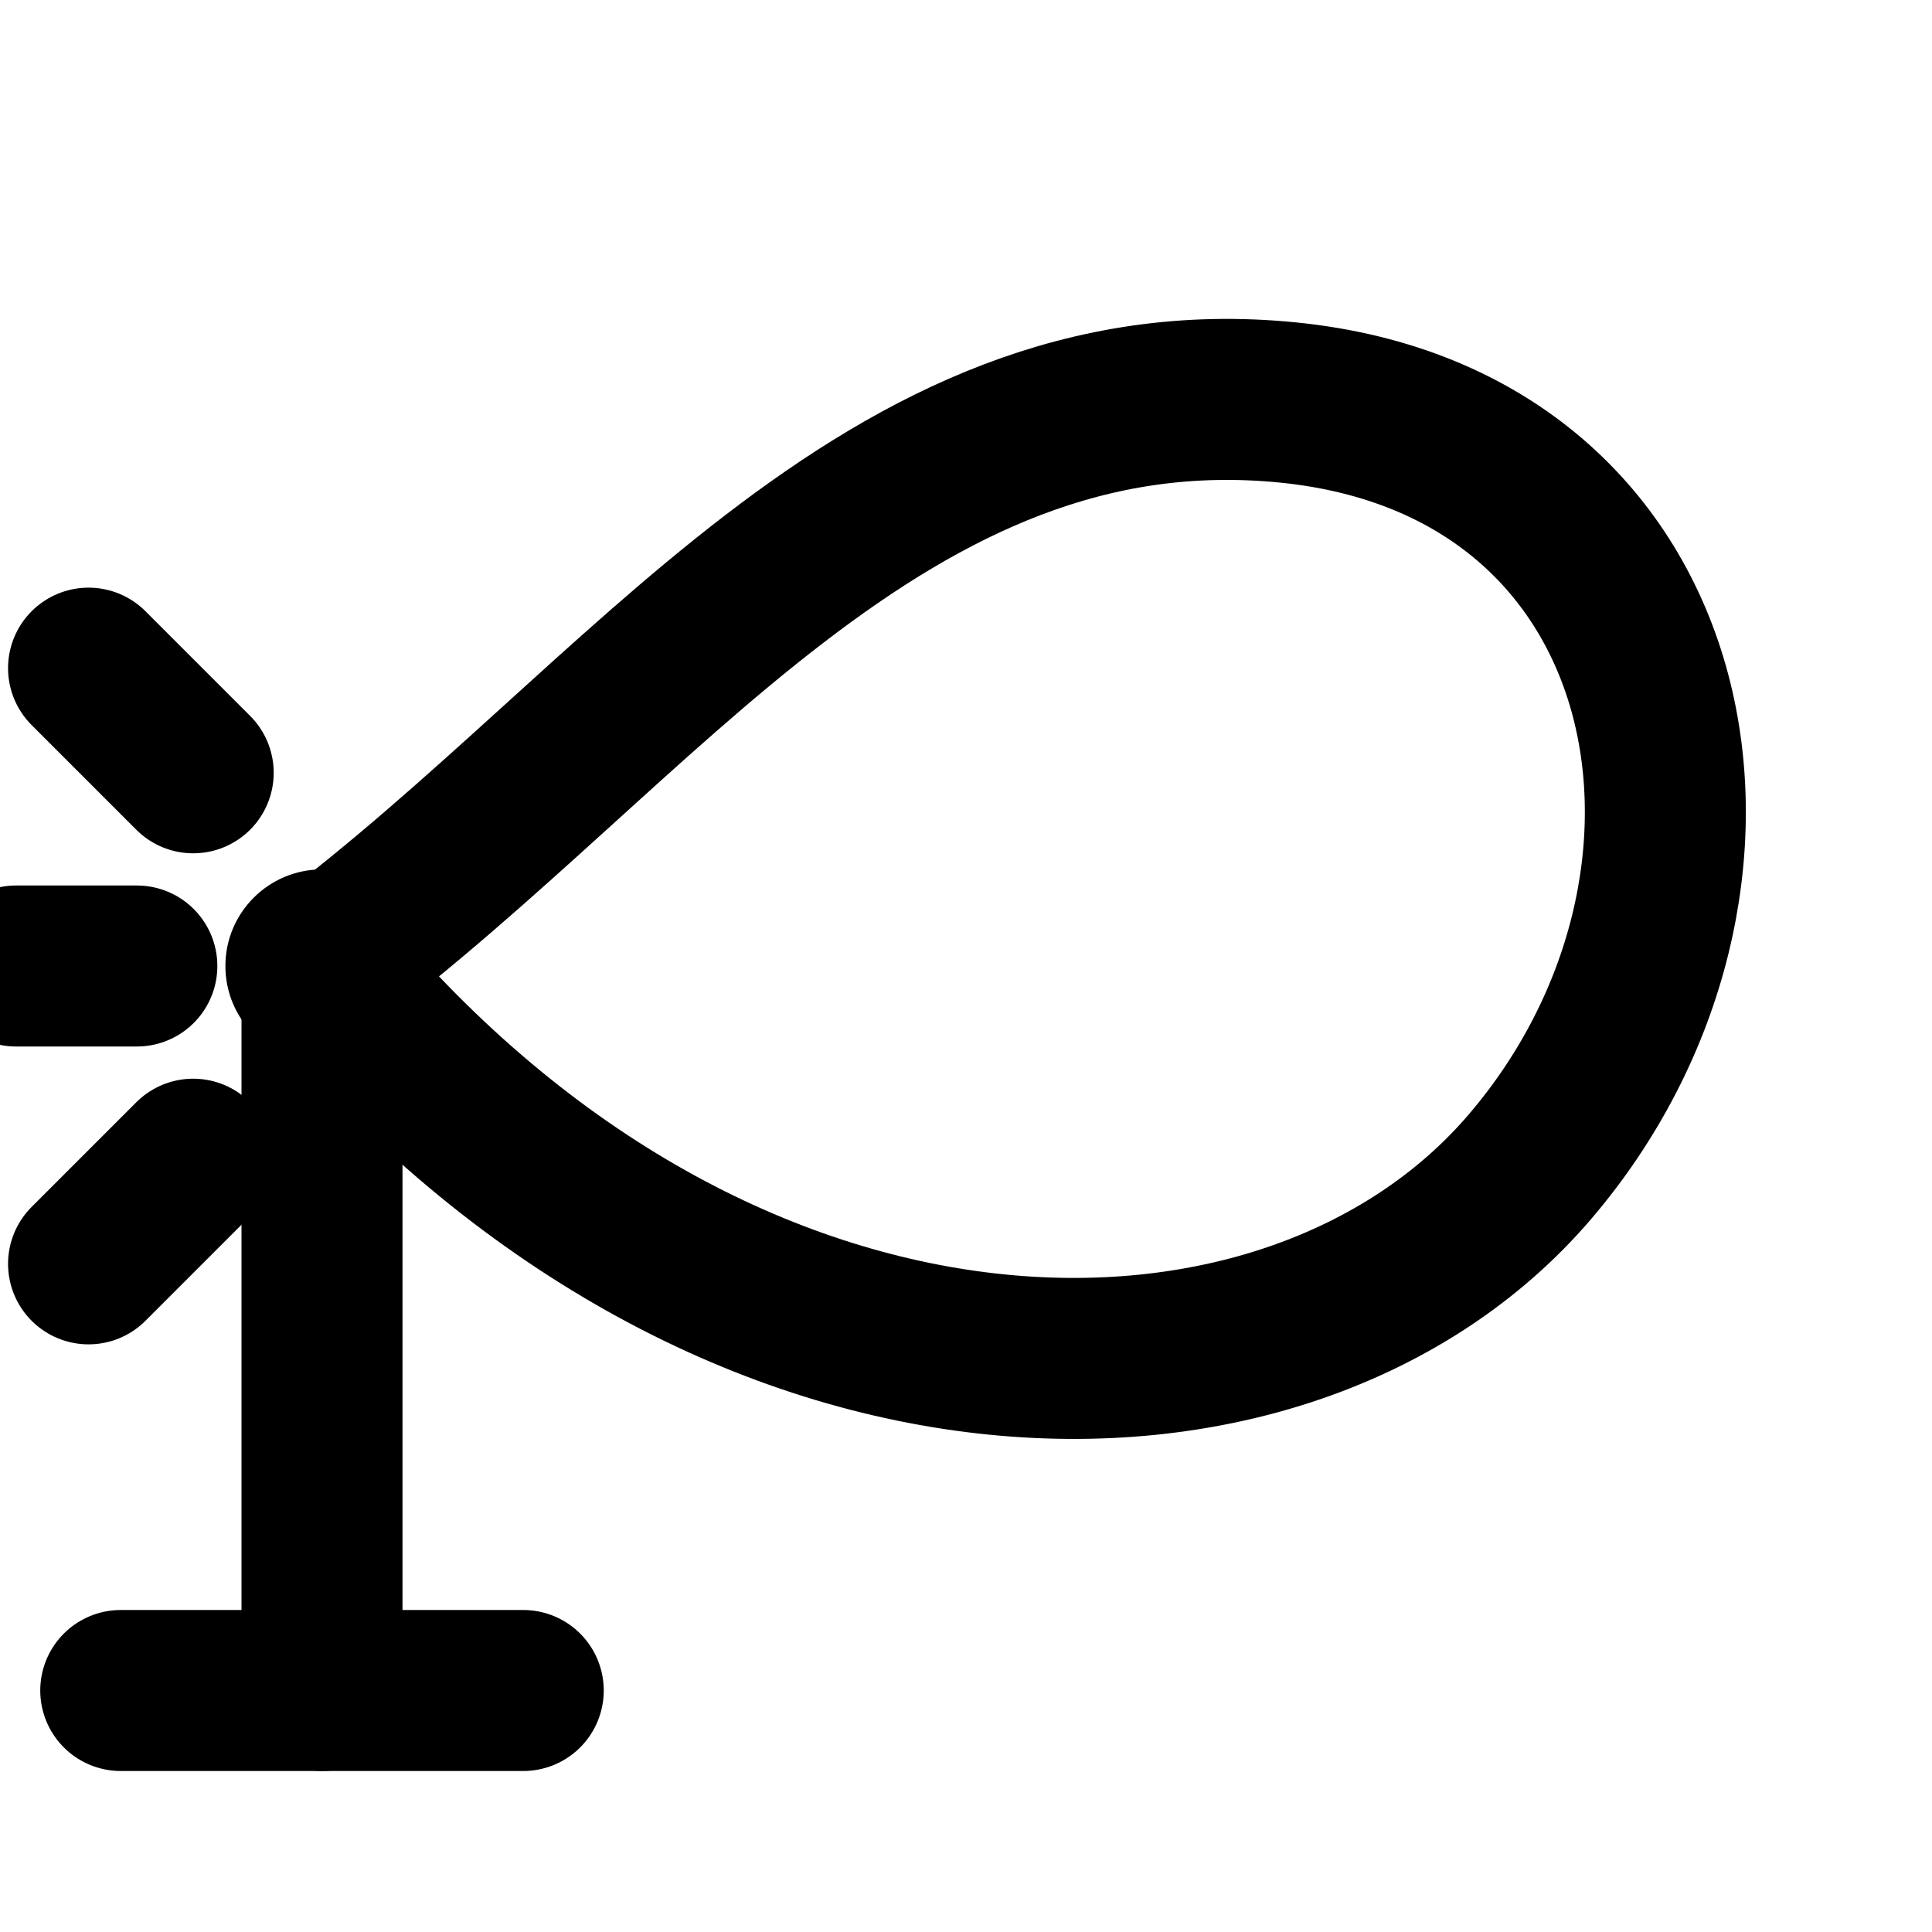
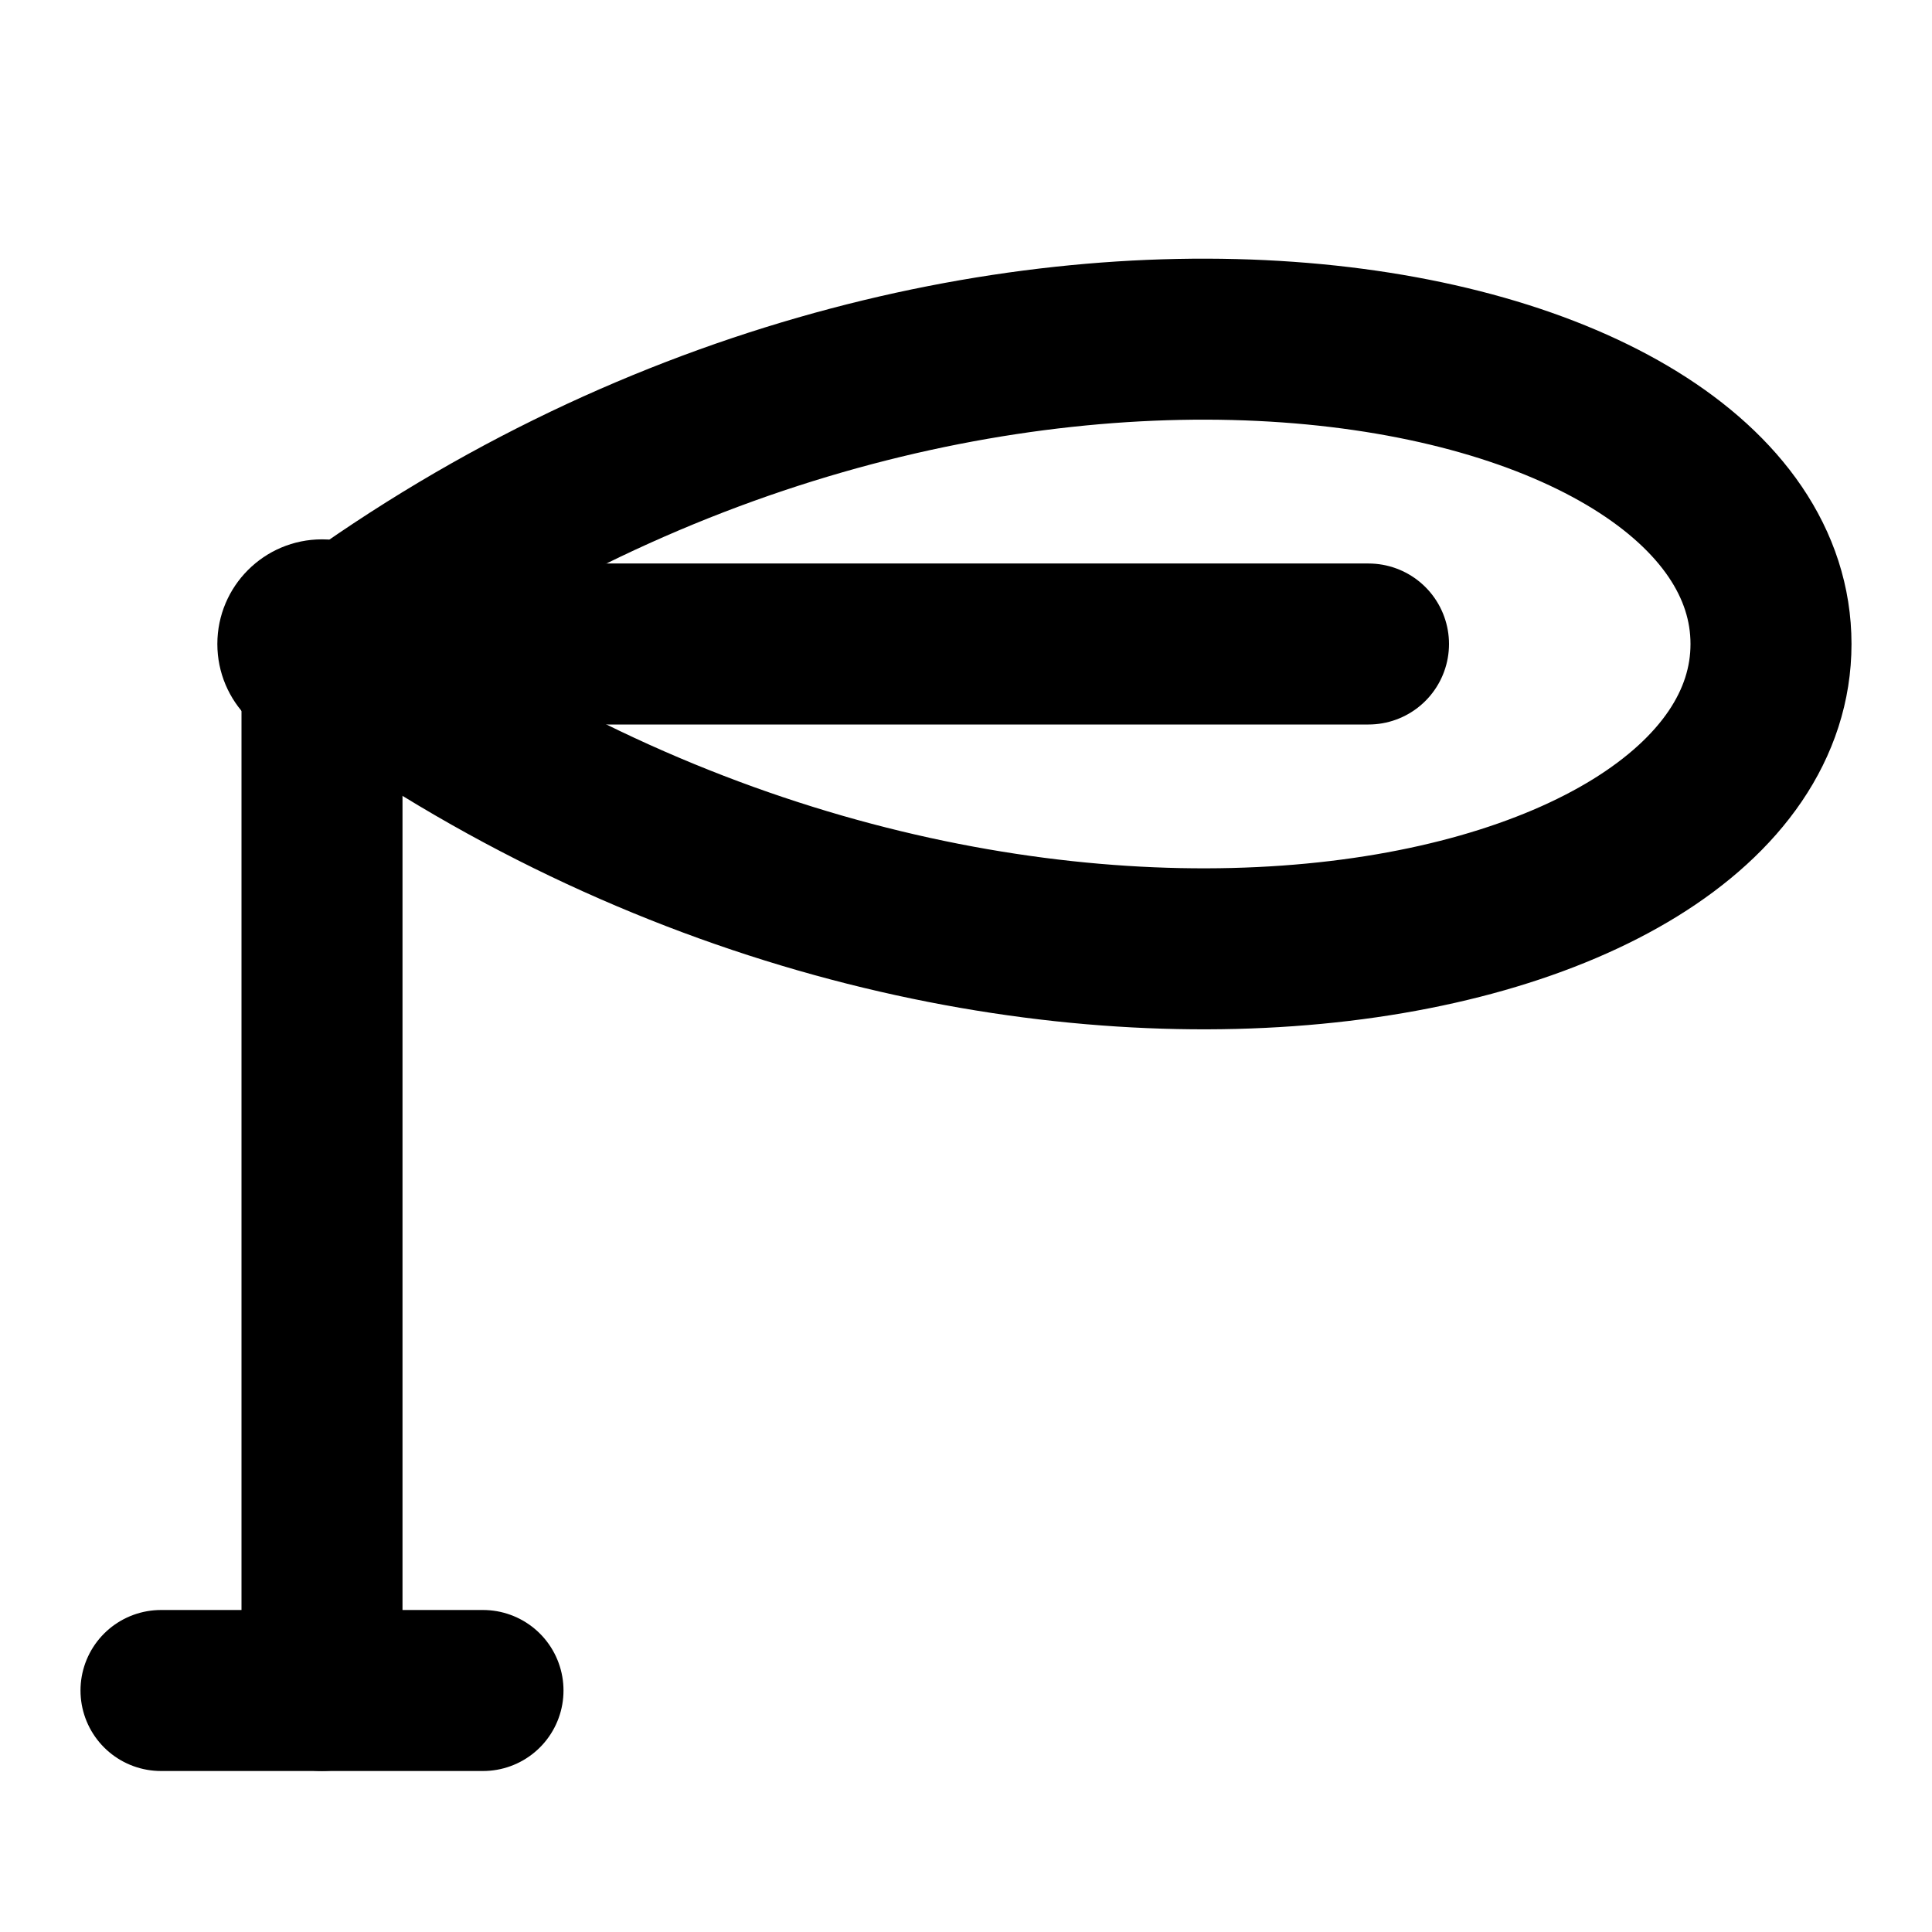
<svg xmlns="http://www.w3.org/2000/svg" viewBox="0 0 24 24" width="24" height="24">
  <g fill="none" stroke="currentColor" stroke-width="2" stroke-linecap="round" stroke-linejoin="round">
-     <path d="M4 21 V12" />
-     <path d="M1.5 21 H6.5" />
-     <path d="M4 12 C 8 9 11 4.5 16 5 C 21 5.5 22 11 19 14.5 C 16 18 9 18 4 12" />
-     <circle cx="4" cy="12" r="1.2" fill="currentColor" stroke="none" />
-     <path d="M2.4 9.6 L1.1 8.3" />
-     <path d="M1.7 12 L0.2 12" />
-     <path d="M2.4 14.4 L1.1 15.7" />
+     <path d="M4 21 V8" />
+     <path d="M2 21 H6" />
+     <circle cx="4" cy="8" r="1.3" fill="currentColor" stroke="none" />
+     <path d="M4 8 C 12 2 22 4 22 8 C 22 12 12 14 4 8 Z" />
+     <path d="M4 8 H17" />
  </g>
</svg>
